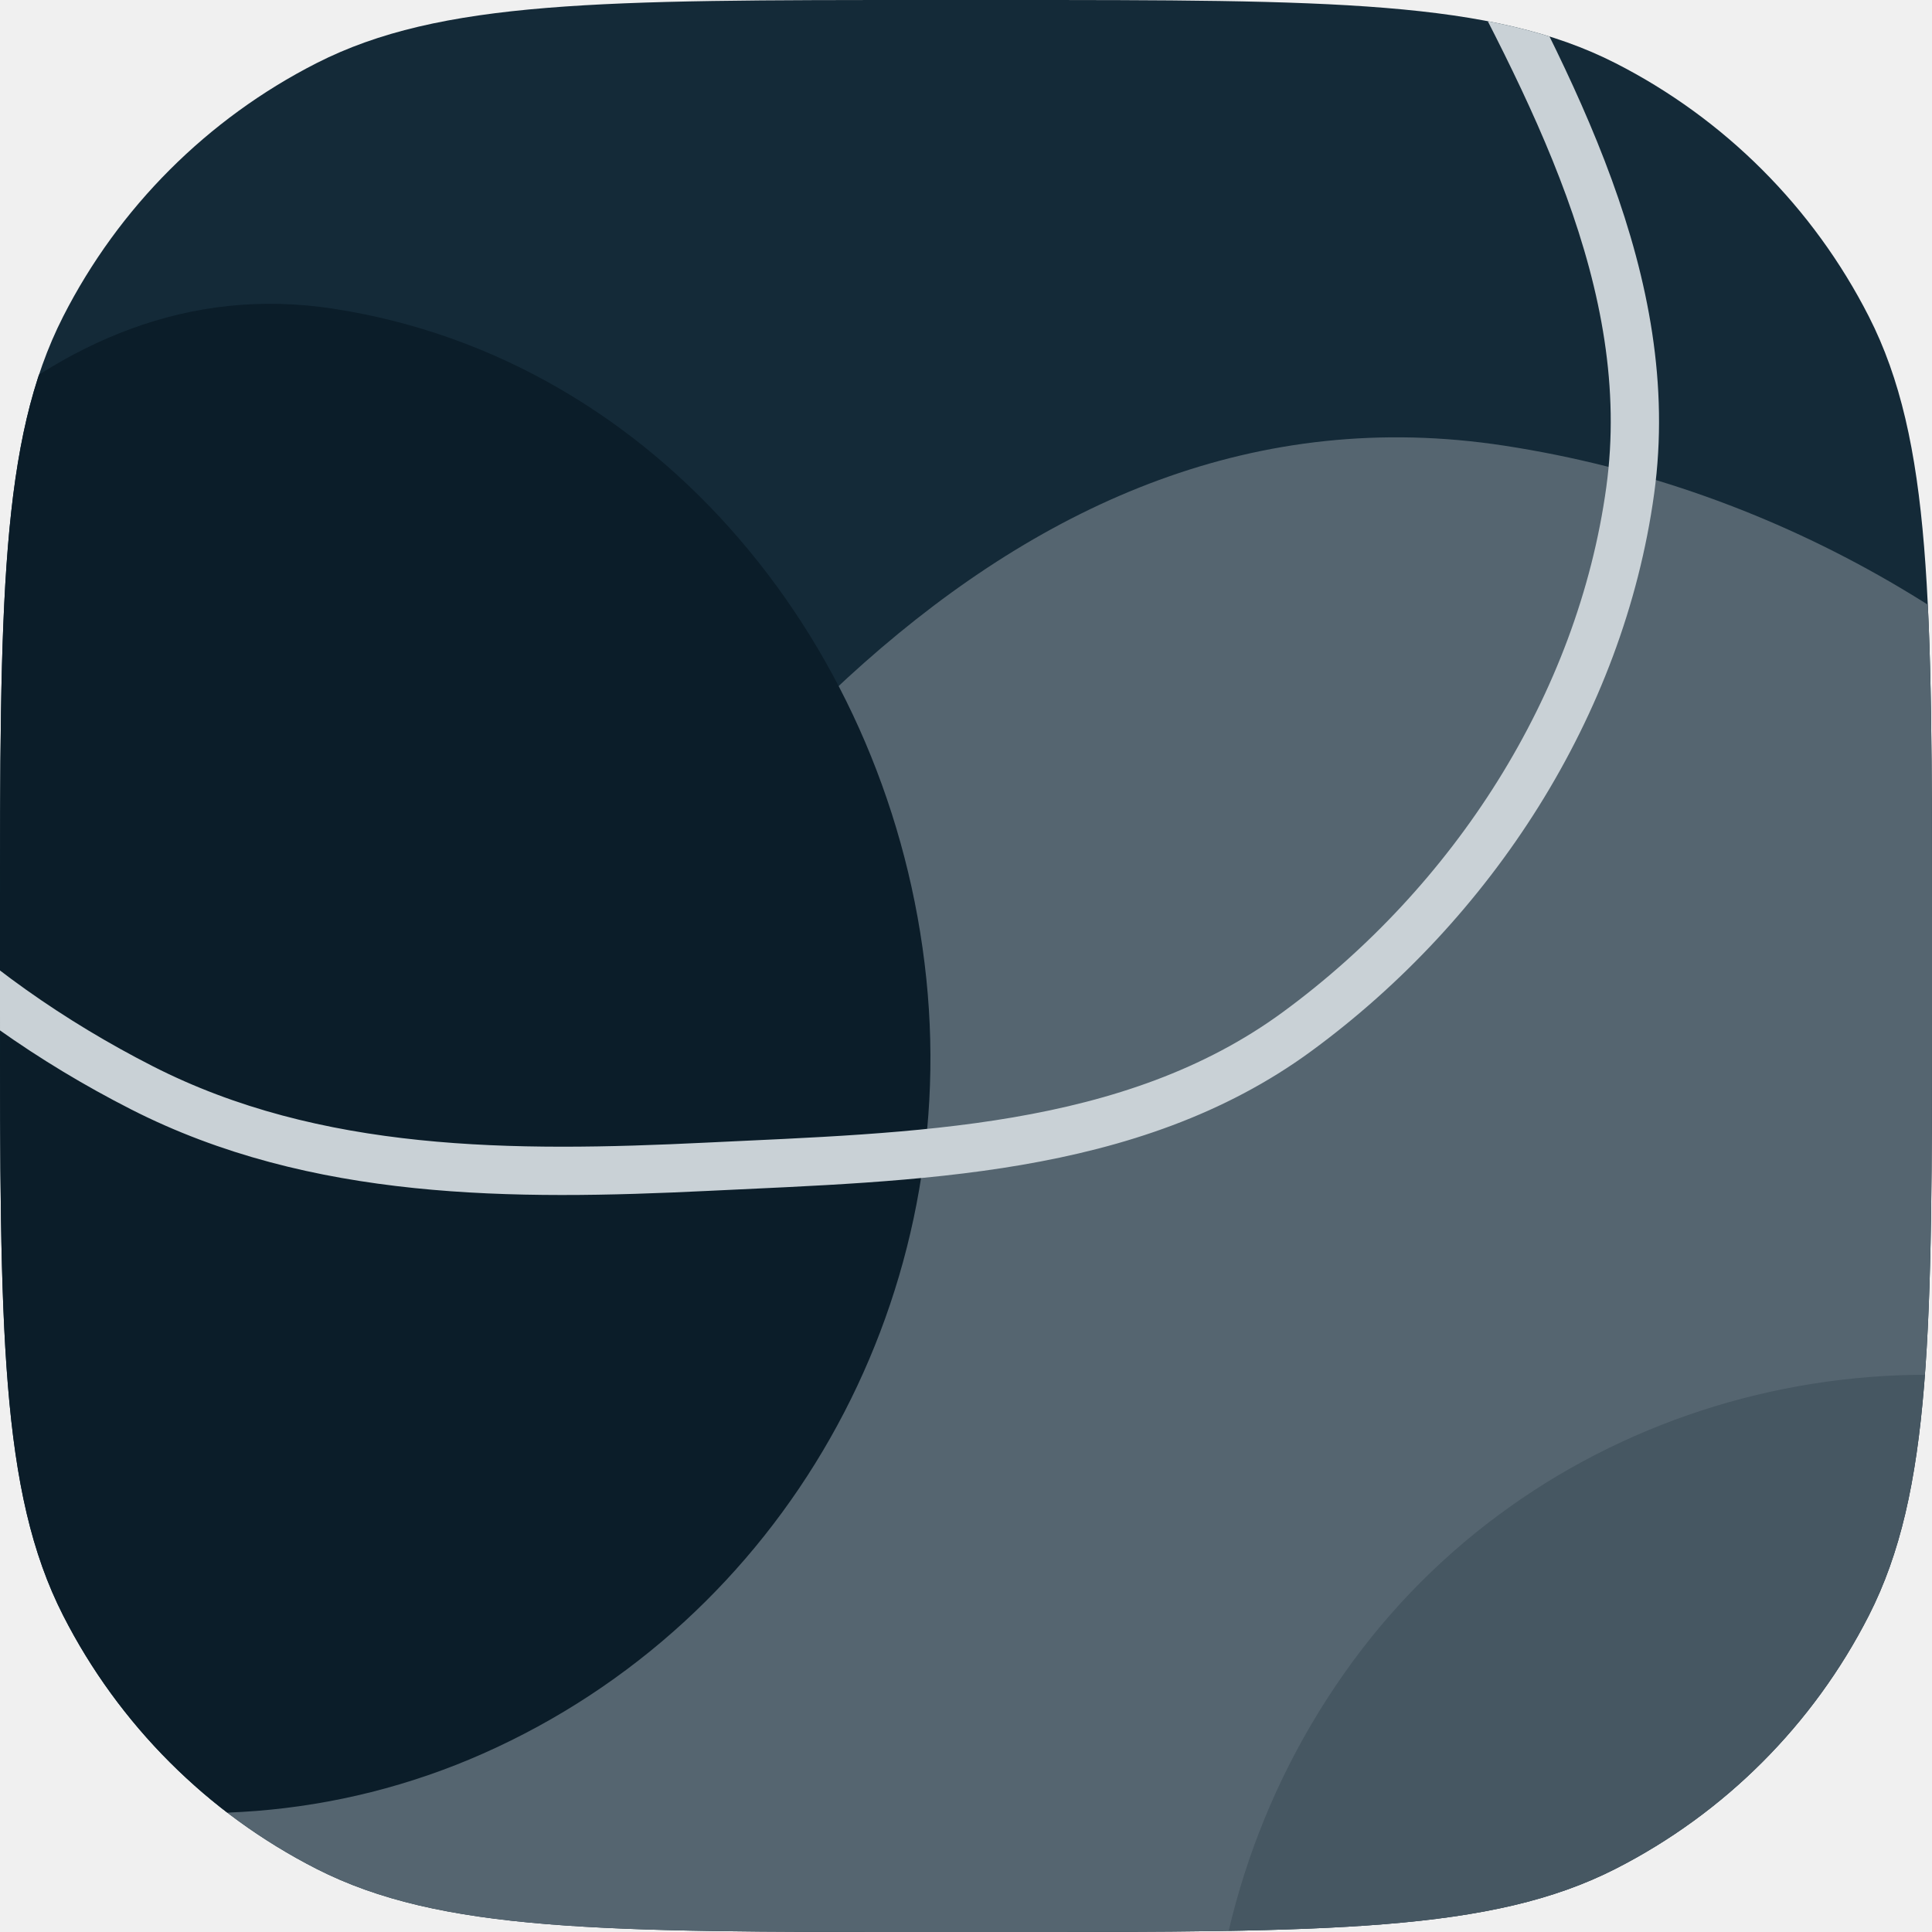
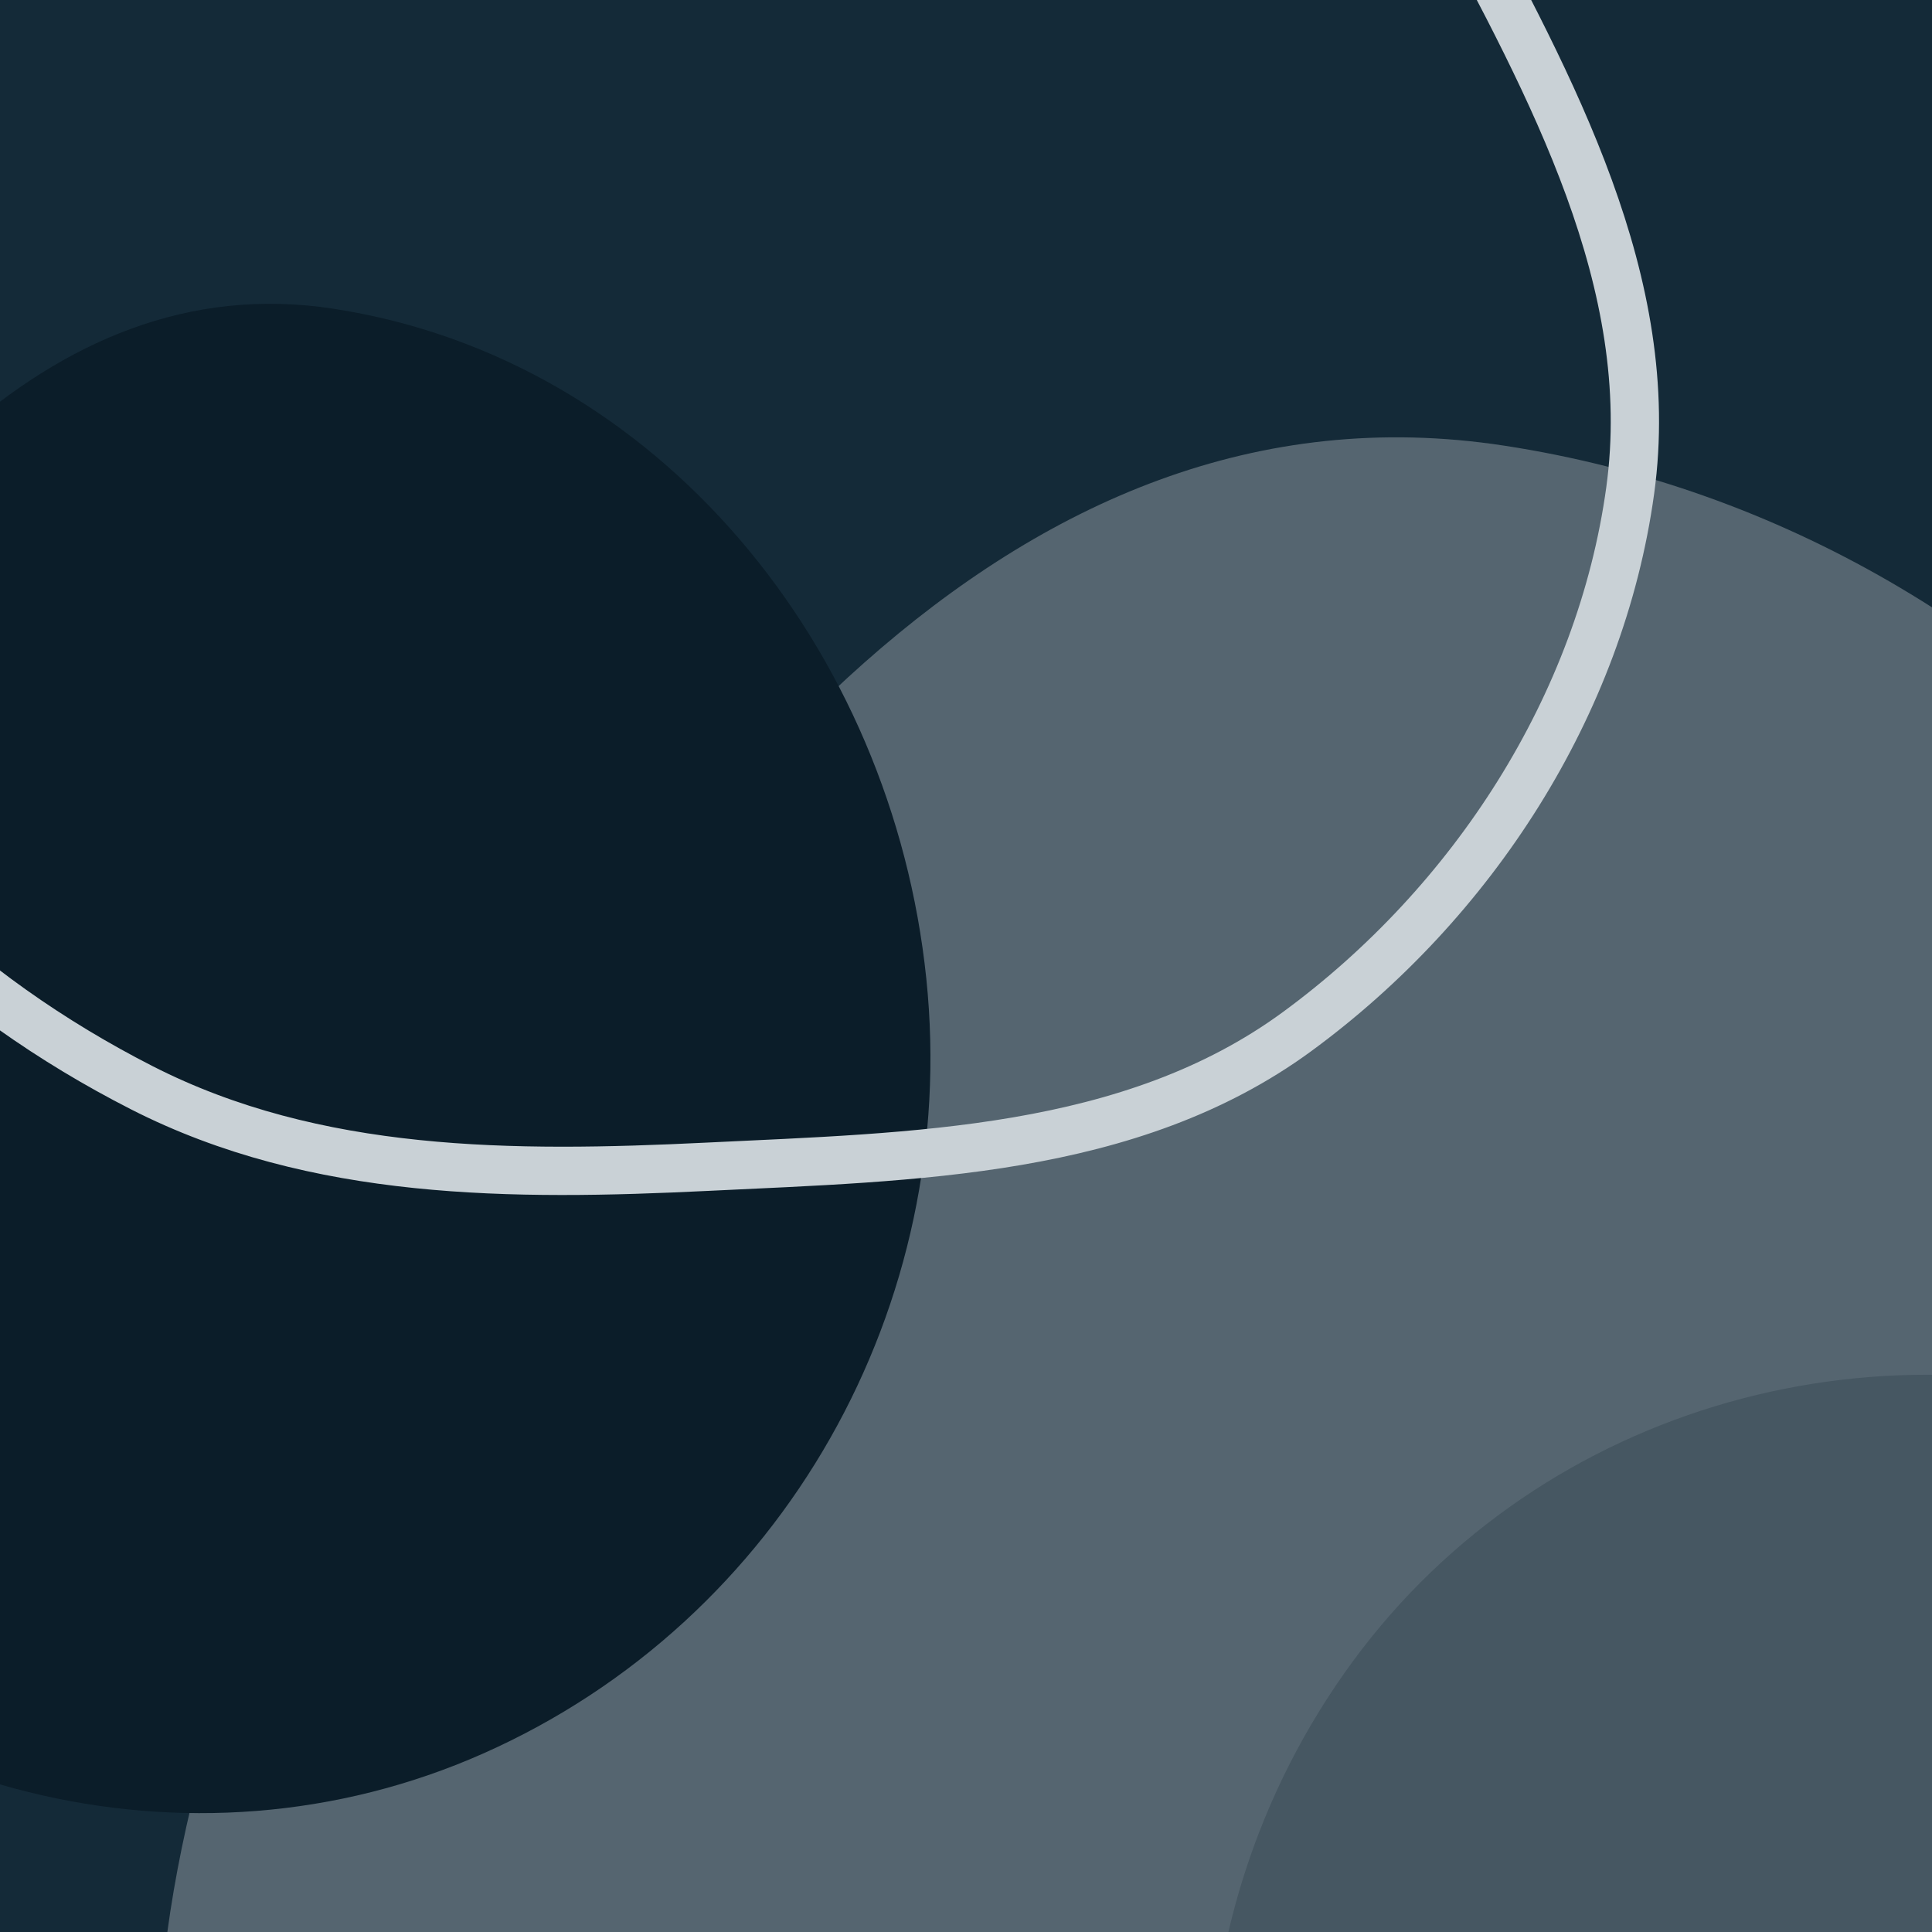
<svg xmlns="http://www.w3.org/2000/svg" fill="none" viewBox="0 0 40 40">
-   <g clip-path="url(#clip0_95_23621)">
-     <g clip-path="url(#clip1_95_23621)">
-       <path fill="#142A38" d="M-43 0H83v40H-43z" />
-       <path fill="#556570" fill-rule="evenodd" d="M8.535 26.216c5.078-9.104 12.352-18.563 22.609-16.989 11.536 1.77 19.76 12.048 20.967 23.675 1.197 11.534-5.048 22.687-15.667 27.396-10.353 4.592-22.597 1.461-29.738-7.26-6.252-7.634-3.007-18.152 1.829-26.821z" clip-rule="evenodd" />
-       <path fill="#0B1D29" fill-rule="evenodd" d="M-6.345 16.342C-3.37 11.01.89 5.469 6.898 6.391c6.757 1.037 11.574 7.056 12.28 13.867.702 6.756-2.956 13.289-9.175 16.047-6.064 2.689-13.236.855-17.419-4.253-3.662-4.471-1.761-10.632 1.071-15.71z" clip-rule="evenodd" />
-       <path stroke="#C9D1D6" d="M22.407-11.13c3.35 2.307 5.75 5.517 7.66 9.1 2.047 3.841 4.276 7.88 3.685 12.184-.612 4.453-3.267 8.543-6.897 11.204-3.447 2.526-7.93 2.59-12.207 2.798-4.035.196-8.114.2-11.713-1.636-3.73-1.902-6.966-4.872-8.59-8.72-1.605-3.803-1.061-8.038-.183-12.066.875-4.006 2.365-7.84 5.179-10.829 3-3.188 6.715-6.065 11.087-6.45 4.344-.384 8.386 1.944 11.979 4.416z" clip-rule="evenodd" />
-       <path fill="#0B1D29" fill-rule="evenodd" d="M52.139 43.624c.069 6.103-.876 13.022-6.55 15.195-6.383 2.445-13.559-.398-17.559-5.962-3.968-5.518-4.04-13-.011-18.474 3.928-5.337 11.067-7.294 17.238-4.93 5.403 2.07 6.816 8.36 6.882 14.171z" clip-rule="evenodd" opacity=".2" />
-     </g>
-   </g>
+   <path fill="#142A38" d="M-43 0H83v40H-43z" />
+   <path fill="#556570" fill-rule="evenodd" d="M8.535 26.216c5.078-9.104 12.352-18.563 22.609-16.989 11.536 1.77 19.76 12.048 20.967 23.675 1.197 11.534-5.048 22.687-15.667 27.396-10.353 4.592-22.597 1.461-29.738-7.26-6.252-7.634-3.007-18.152 1.829-26.821z" clip-rule="evenodd" />
+   <path fill="#0B1D29" fill-rule="evenodd" d="M-6.345 16.342C-3.37 11.01.89 5.469 6.898 6.391c6.757 1.037 11.574 7.056 12.28 13.867.702 6.756-2.956 13.289-9.175 16.047-6.064 2.689-13.236.855-17.419-4.253-3.662-4.471-1.761-10.632 1.071-15.71z" clip-rule="evenodd" />
+   <path stroke="#C9D1D6" d="M22.407-11.13c3.35 2.307 5.75 5.517 7.66 9.1 2.047 3.841 4.276 7.88 3.685 12.184-.612 4.453-3.267 8.543-6.897 11.204-3.447 2.526-7.93 2.59-12.207 2.798-4.035.196-8.114.2-11.713-1.636-3.73-1.902-6.966-4.872-8.59-8.72-1.605-3.803-1.061-8.038-.183-12.066.875-4.006 2.365-7.84 5.179-10.829 3-3.188 6.715-6.065 11.087-6.45 4.344-.384 8.386 1.944 11.979 4.416z" clip-rule="evenodd" />
+   <path fill="#0B1D29" fill-rule="evenodd" d="M52.139 43.624c.069 6.103-.876 13.022-6.55 15.195-6.383 2.445-13.559-.398-17.559-5.962-3.968-5.518-4.04-13-.011-18.474 3.928-5.337 11.067-7.294 17.238-4.93 5.403 2.07 6.816 8.36 6.882 14.171z" clip-rule="evenodd" opacity=".2" />
  <defs>
    <clipPath id="clip0_95_23621">
      <path fill="#fff" d="M0 19.2C0 12.48 0 9.12 1.308 6.552a12 12 0 015.244-5.244C9.12 0 12.48 0 19.2 0h1.6c6.72 0 10.08 0 12.648 1.308a12 12 0 015.244 5.244C40 9.12 40 12.48 40 19.2v1.6c0 6.72 0 10.08-1.308 12.648a12 12 0 01-5.244 5.244C30.88 40 27.52 40 20.8 40h-1.6c-6.72 0-10.08 0-12.648-1.308a12 12 0 01-5.244-5.244C0 30.88 0 27.52 0 20.8v-1.6z" />
    </clipPath>
    <clipPath id="clip1_95_23621">
      <path fill="#fff" d="M0 0h126v40H0z" transform="translate(-43)" />
    </clipPath>
  </defs>
</svg>
